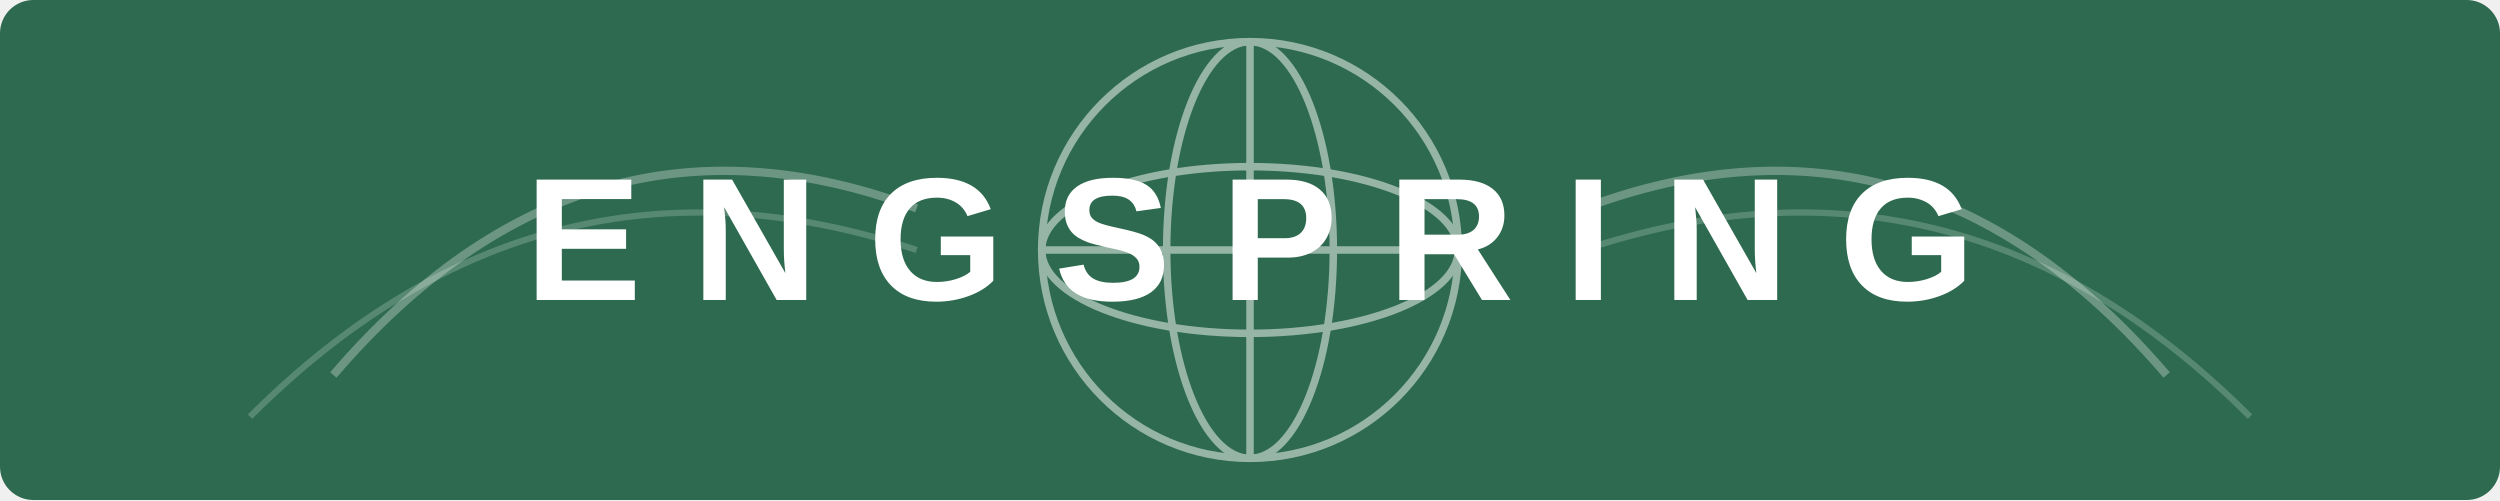
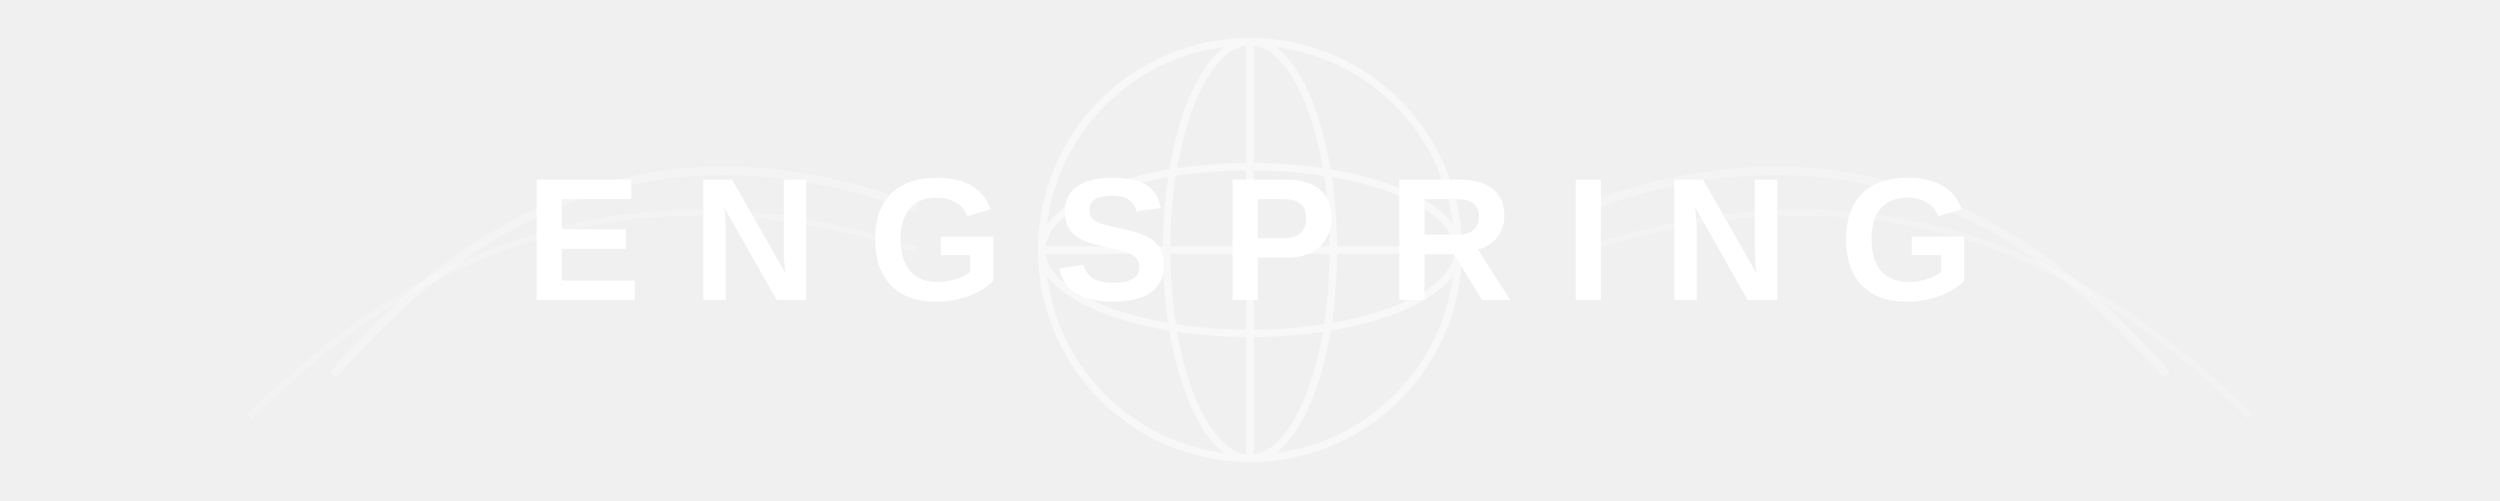
<svg xmlns="http://www.w3.org/2000/svg" viewBox="0 0 600 120">
-   <rect width="600" height="120" rx="8" fill="#2d6a4f" />
  <g stroke="#fff" stroke-width="1.8" fill="none" opacity="0.5">
    <ellipse cx="300" cy="60" rx="50" ry="50" />
    <ellipse cx="300" cy="60" rx="50" ry="20" />
    <ellipse cx="300" cy="60" rx="20" ry="50" />
    <line x1="250" y1="60" x2="350" y2="60" />
    <line x1="300" y1="10" x2="300" y2="110" />
  </g>
  <path d="M 80 90 Q 140 20, 220 50" stroke="#fff" stroke-width="2" fill="none" opacity="0.3" />
  <path d="M 60 100 Q 130 30, 220 60" stroke="#fff" stroke-width="1.5" fill="none" opacity="0.2" />
  <path d="M 520 90 Q 460 20, 380 50" stroke="#fff" stroke-width="2" fill="none" opacity="0.3" />
  <path d="M 540 100 Q 470 30, 380 60" stroke="#fff" stroke-width="1.5" fill="none" opacity="0.2" />
  <text x="300" y="72" text-anchor="middle" font-family="Arial, Helvetica, sans-serif" font-weight="700" font-size="42" fill="#fff" letter-spacing="12">ENGSPRING</text>
</svg>
